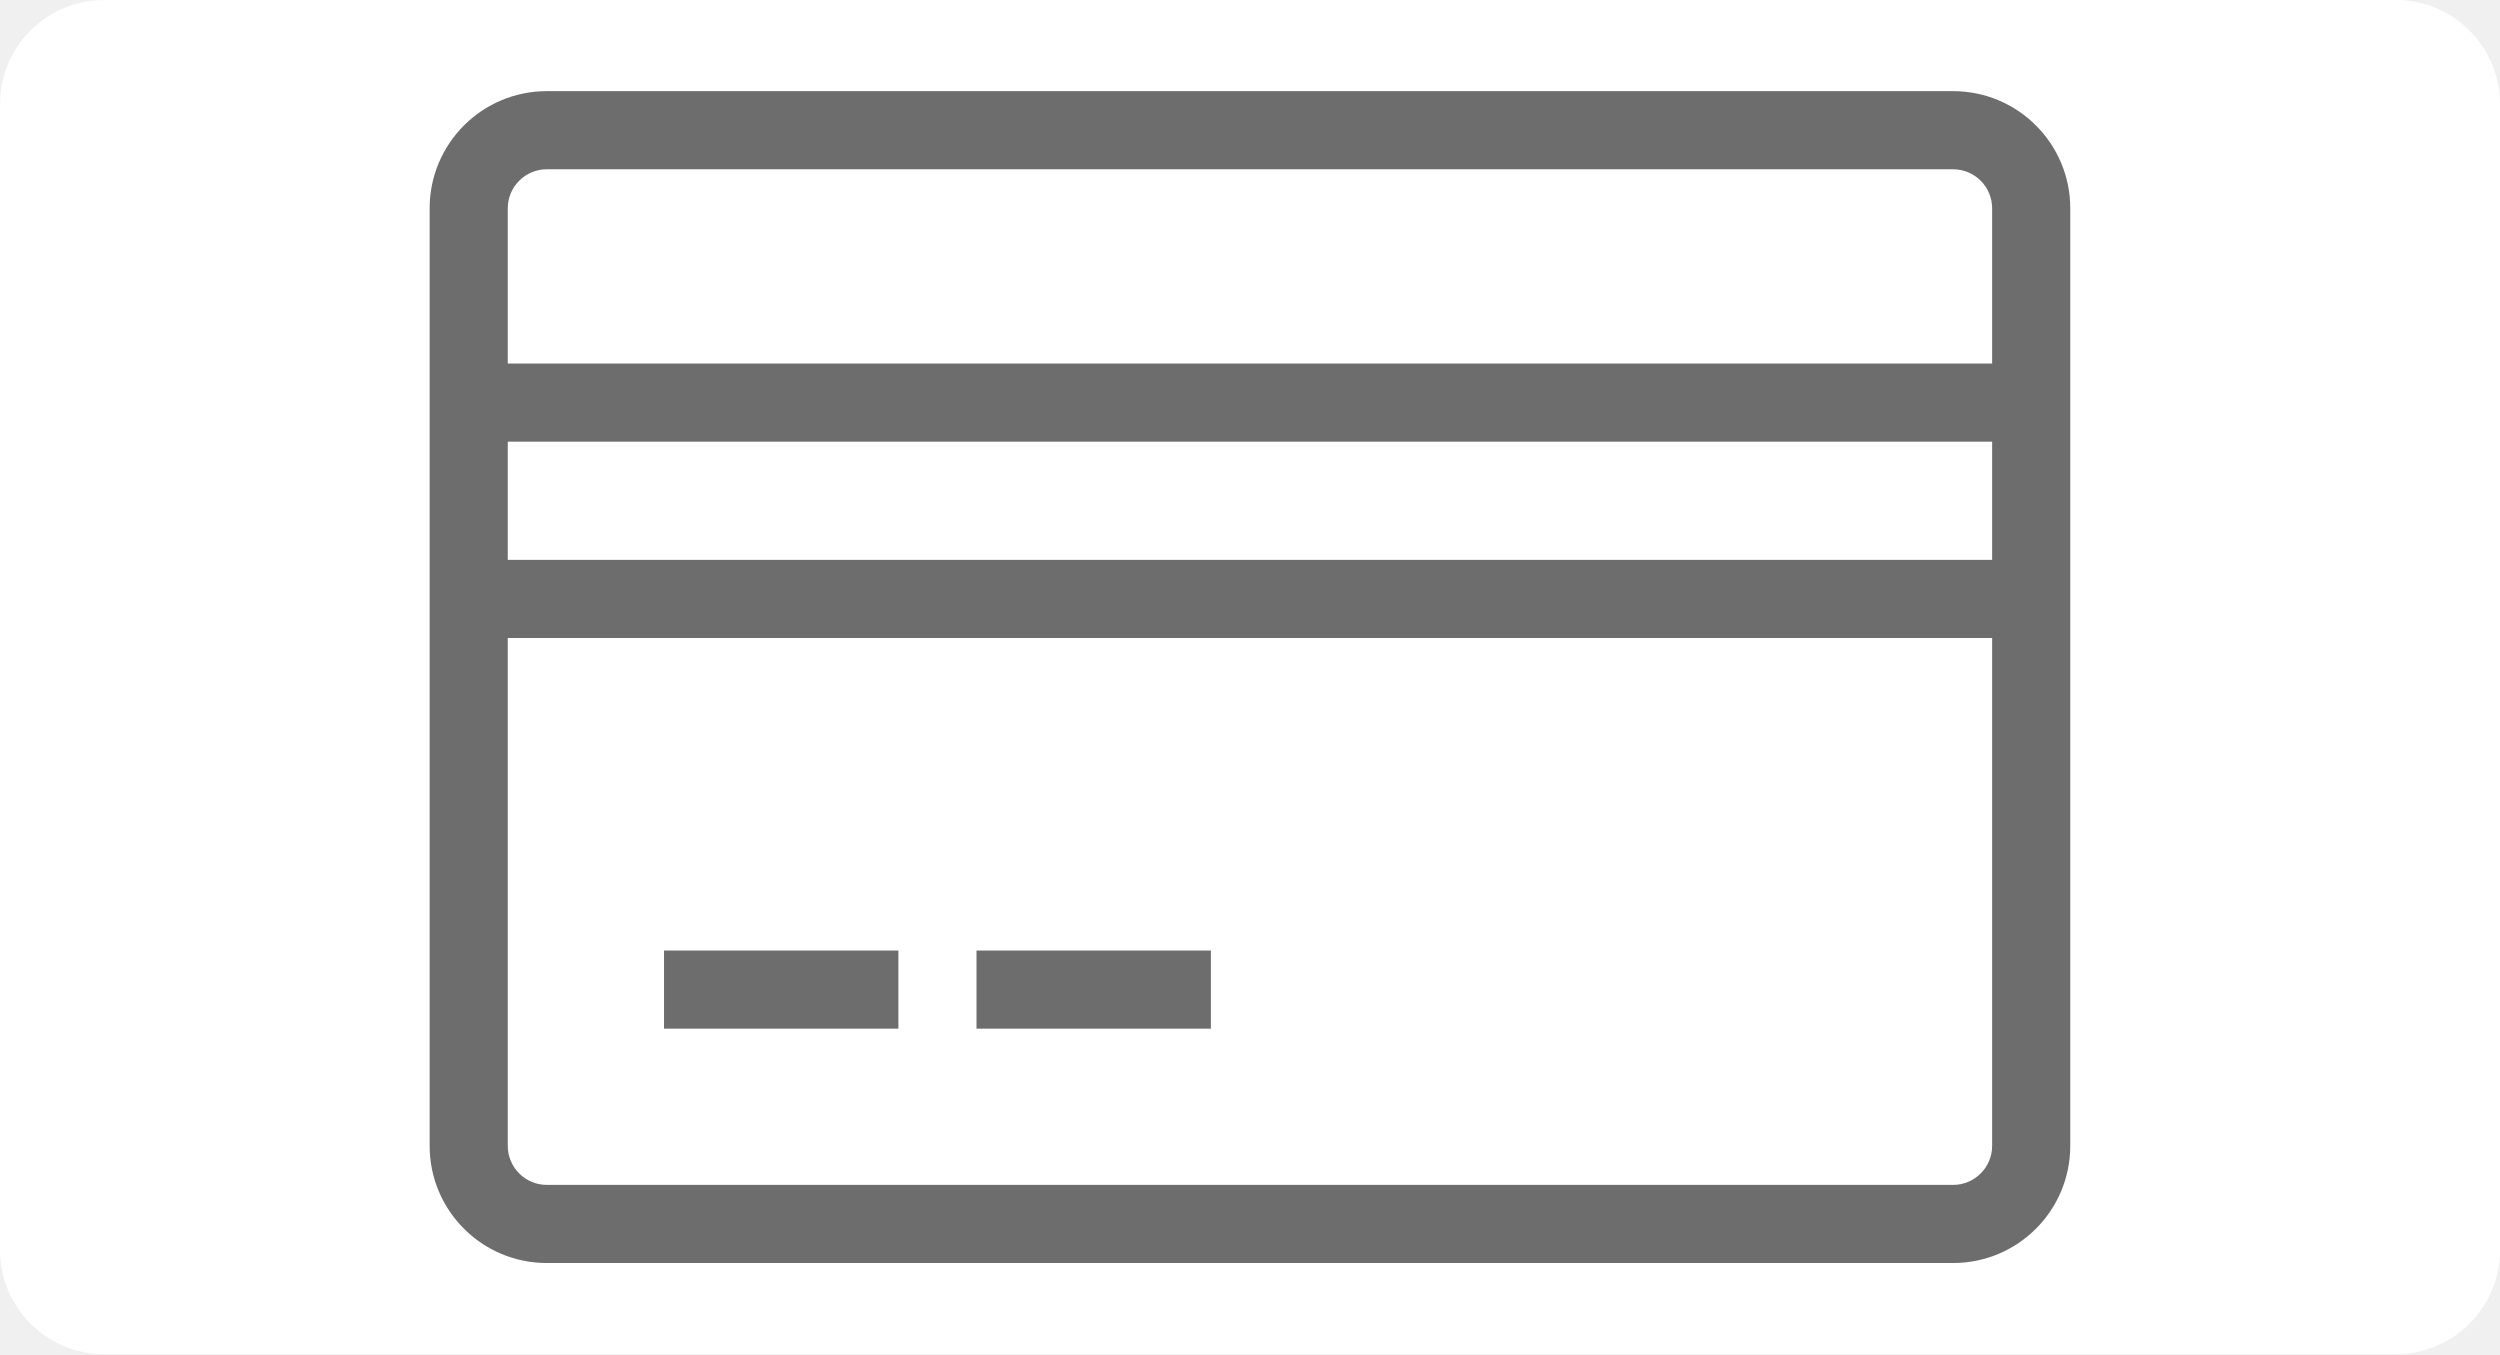
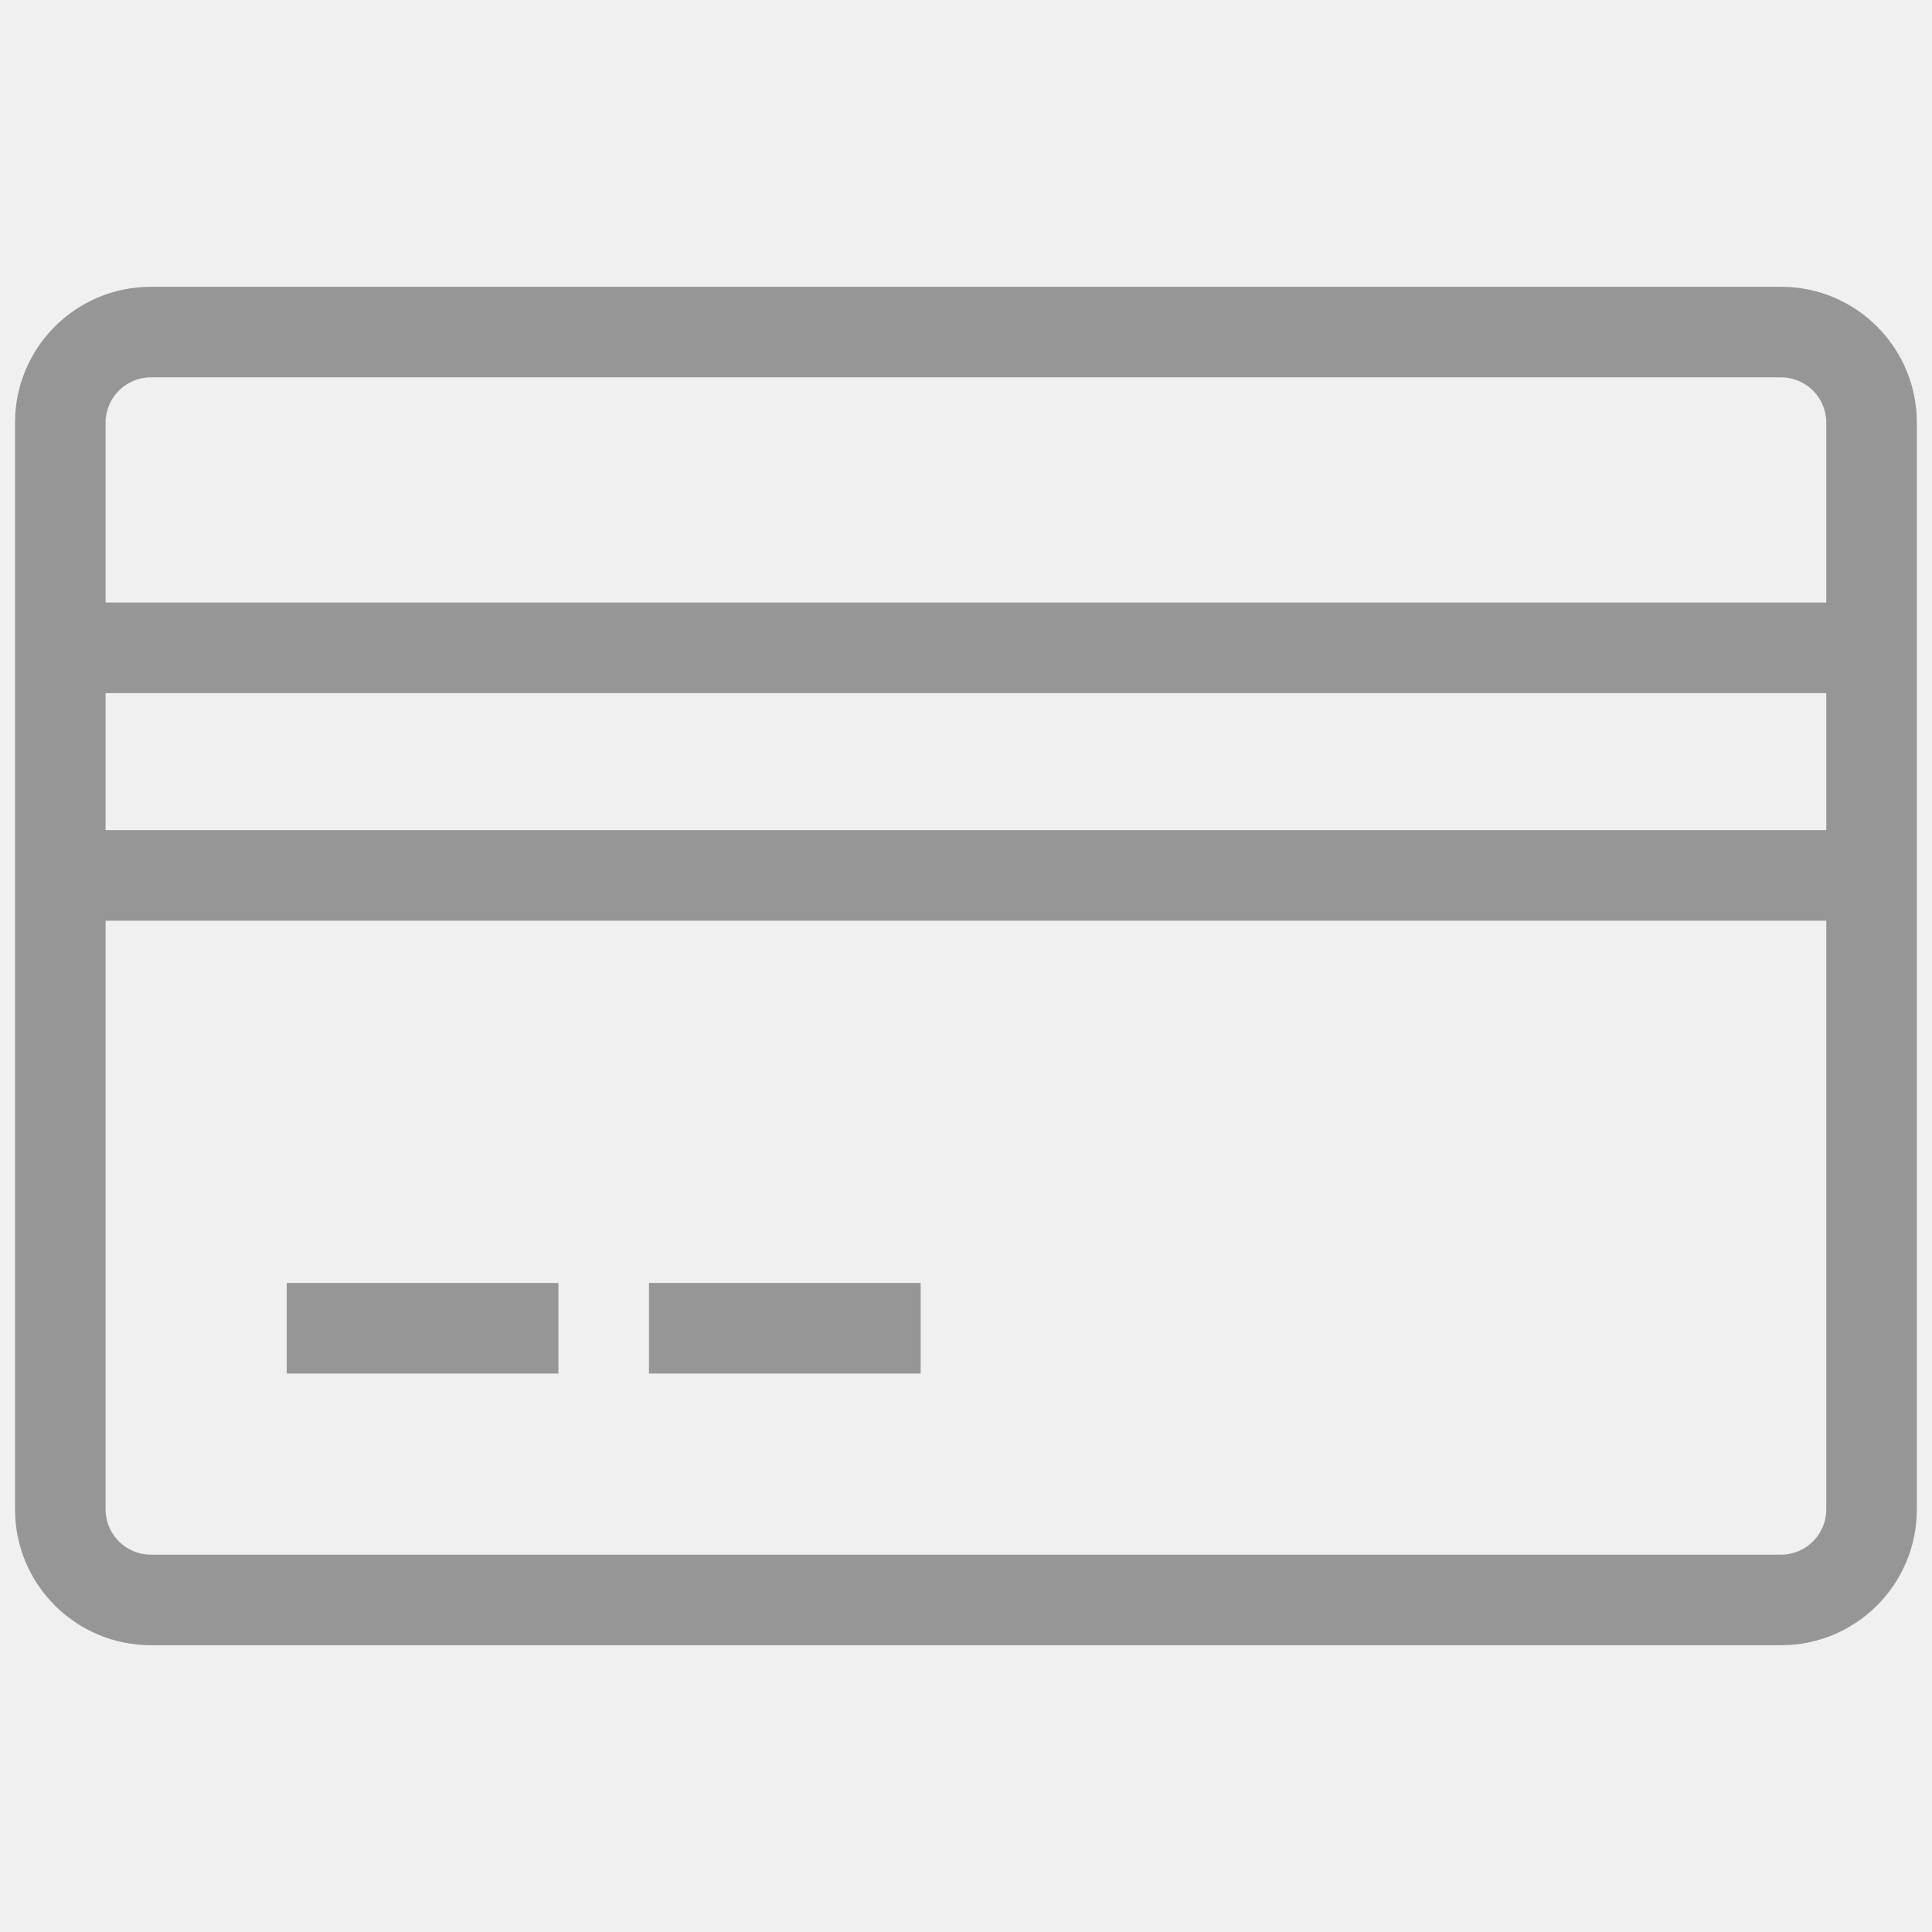
- <svg xmlns="http://www.w3.org/2000/svg" width="48" height="26" viewBox="0 0 48 26" fill="none">
-   <g clip-path="url(#clip0_203_202)">
-     <rect width="48" height="26" rx="2" fill="white" />
-     <path d="M12.749 19.75H17.249V18.25H12.749V19.75Z" fill="#6D6D6D" />
-     <path d="M23.249 19.75H18.749V18.25H23.249V19.75Z" fill="#6D6D6D" />
-     <path fill-rule="evenodd" clip-rule="evenodd" d="M10.499 1.75H37.499C38.742 1.75 39.749 2.757 39.749 4V22C39.749 23.243 38.742 24.25 37.499 24.25H10.499C9.256 24.25 8.249 23.243 8.249 22V4C8.249 2.757 9.256 1.75 10.499 1.75ZM9.749 8.48V10.75H38.249V8.48H9.749ZM38.249 6.98H9.749V4C9.749 3.586 10.085 3.25 10.499 3.25H37.499C37.913 3.25 38.249 3.586 38.249 4V6.98ZM38.249 12.25H9.749V22C9.749 22.414 10.085 22.75 10.499 22.75H37.499C37.913 22.75 38.249 22.414 38.249 22V12.25Z" fill="#6D6D6D" />
-   </g>
-   <defs>
-     <clipPath id="clip0_203_202">
-       <rect width="48" height="26" rx="2" fill="white" />
-     </clipPath>
-   </defs>
+ <svg xmlns="http://www.w3.org/2000/svg" width="32" height="32" viewBox="0 0 32 32" fill="none">
+   <path d="M4.749 22.75H9.249V21.25H4.749V22.75Z" fill="#969696" />
+   <path d="M15.249 22.75H10.749V21.25H15.249V22.75Z" fill="#969696" />
+   <path fill-rule="evenodd" clip-rule="evenodd" d="M2.499 4.75H29.499C30.742 4.75 31.749 5.757 31.749 7V25C31.749 26.243 30.742 27.25 29.499 27.25H2.499C1.256 27.25 0.249 26.243 0.249 25V7C0.249 5.757 1.256 4.75 2.499 4.75ZM1.749 11.48V13.75H30.249V11.48H1.749ZM30.249 9.98H1.749V7C1.749 6.586 2.085 6.25 2.499 6.25H29.499C29.913 6.25 30.249 6.586 30.249 7V9.98ZM30.249 15.25H1.749V25C1.749 25.414 2.085 25.75 2.499 25.75H29.499C29.913 25.75 30.249 25.414 30.249 25V15.25Z" fill="#969696" />
</svg>
